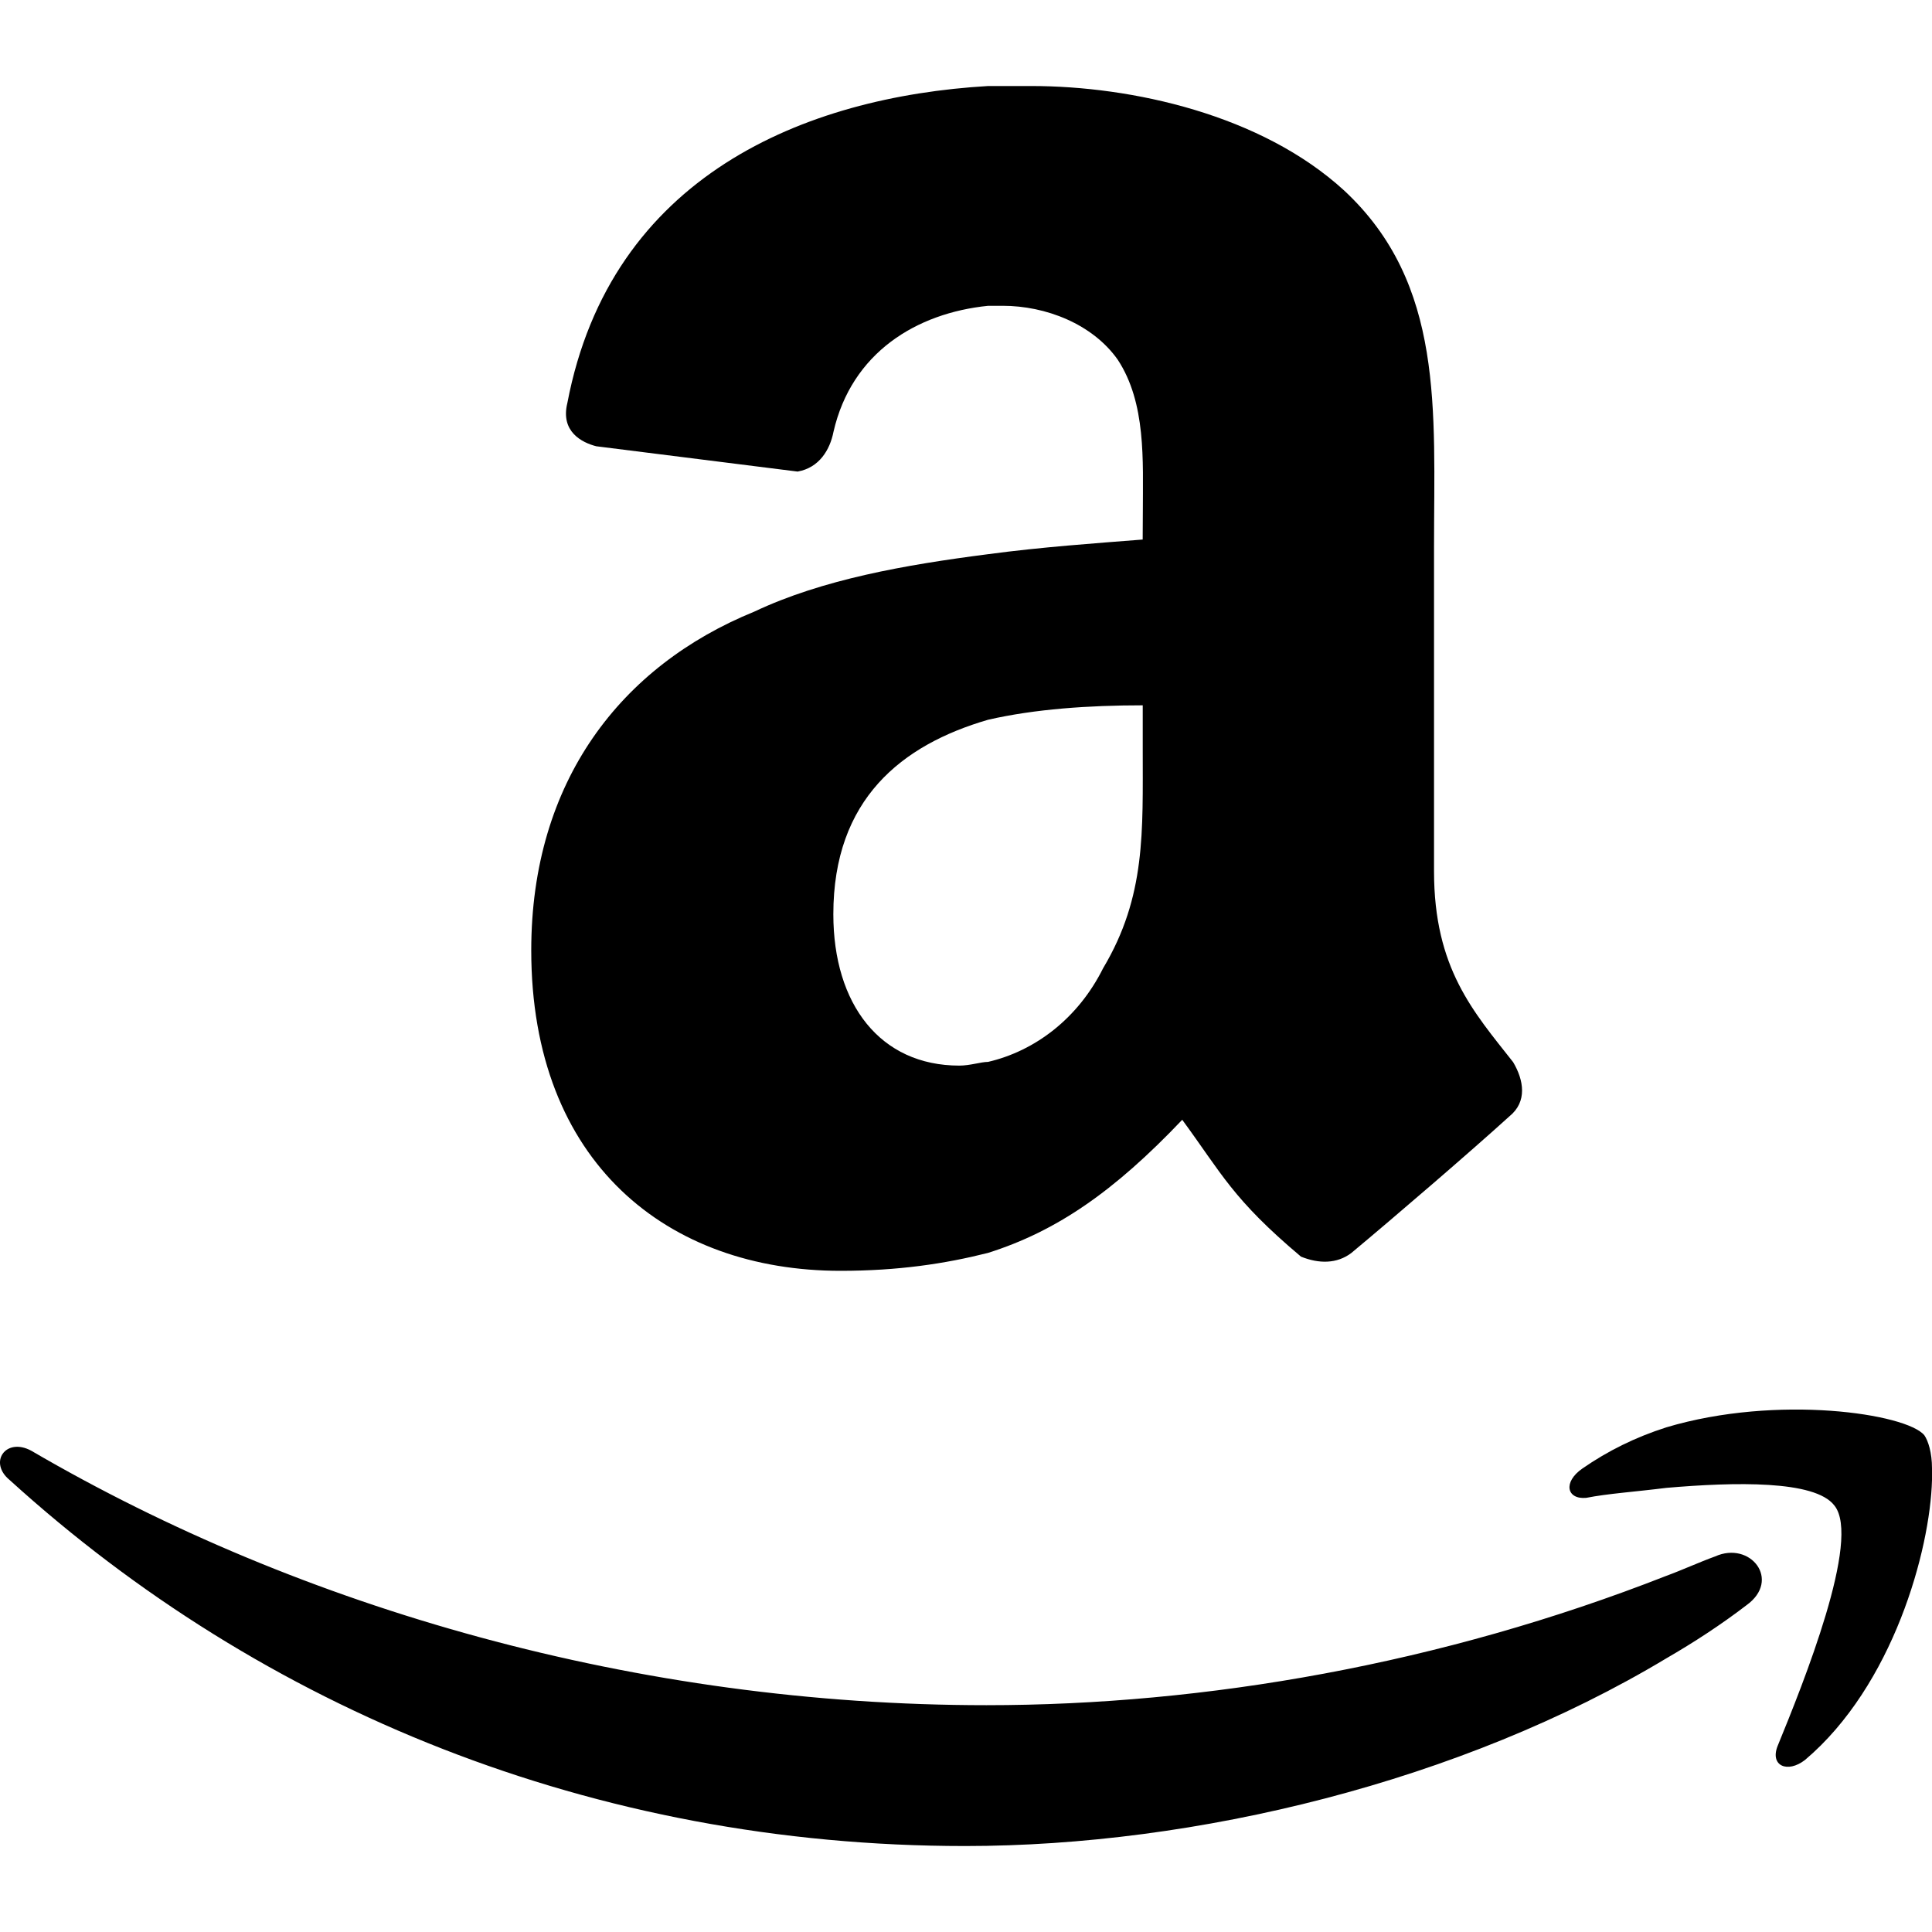
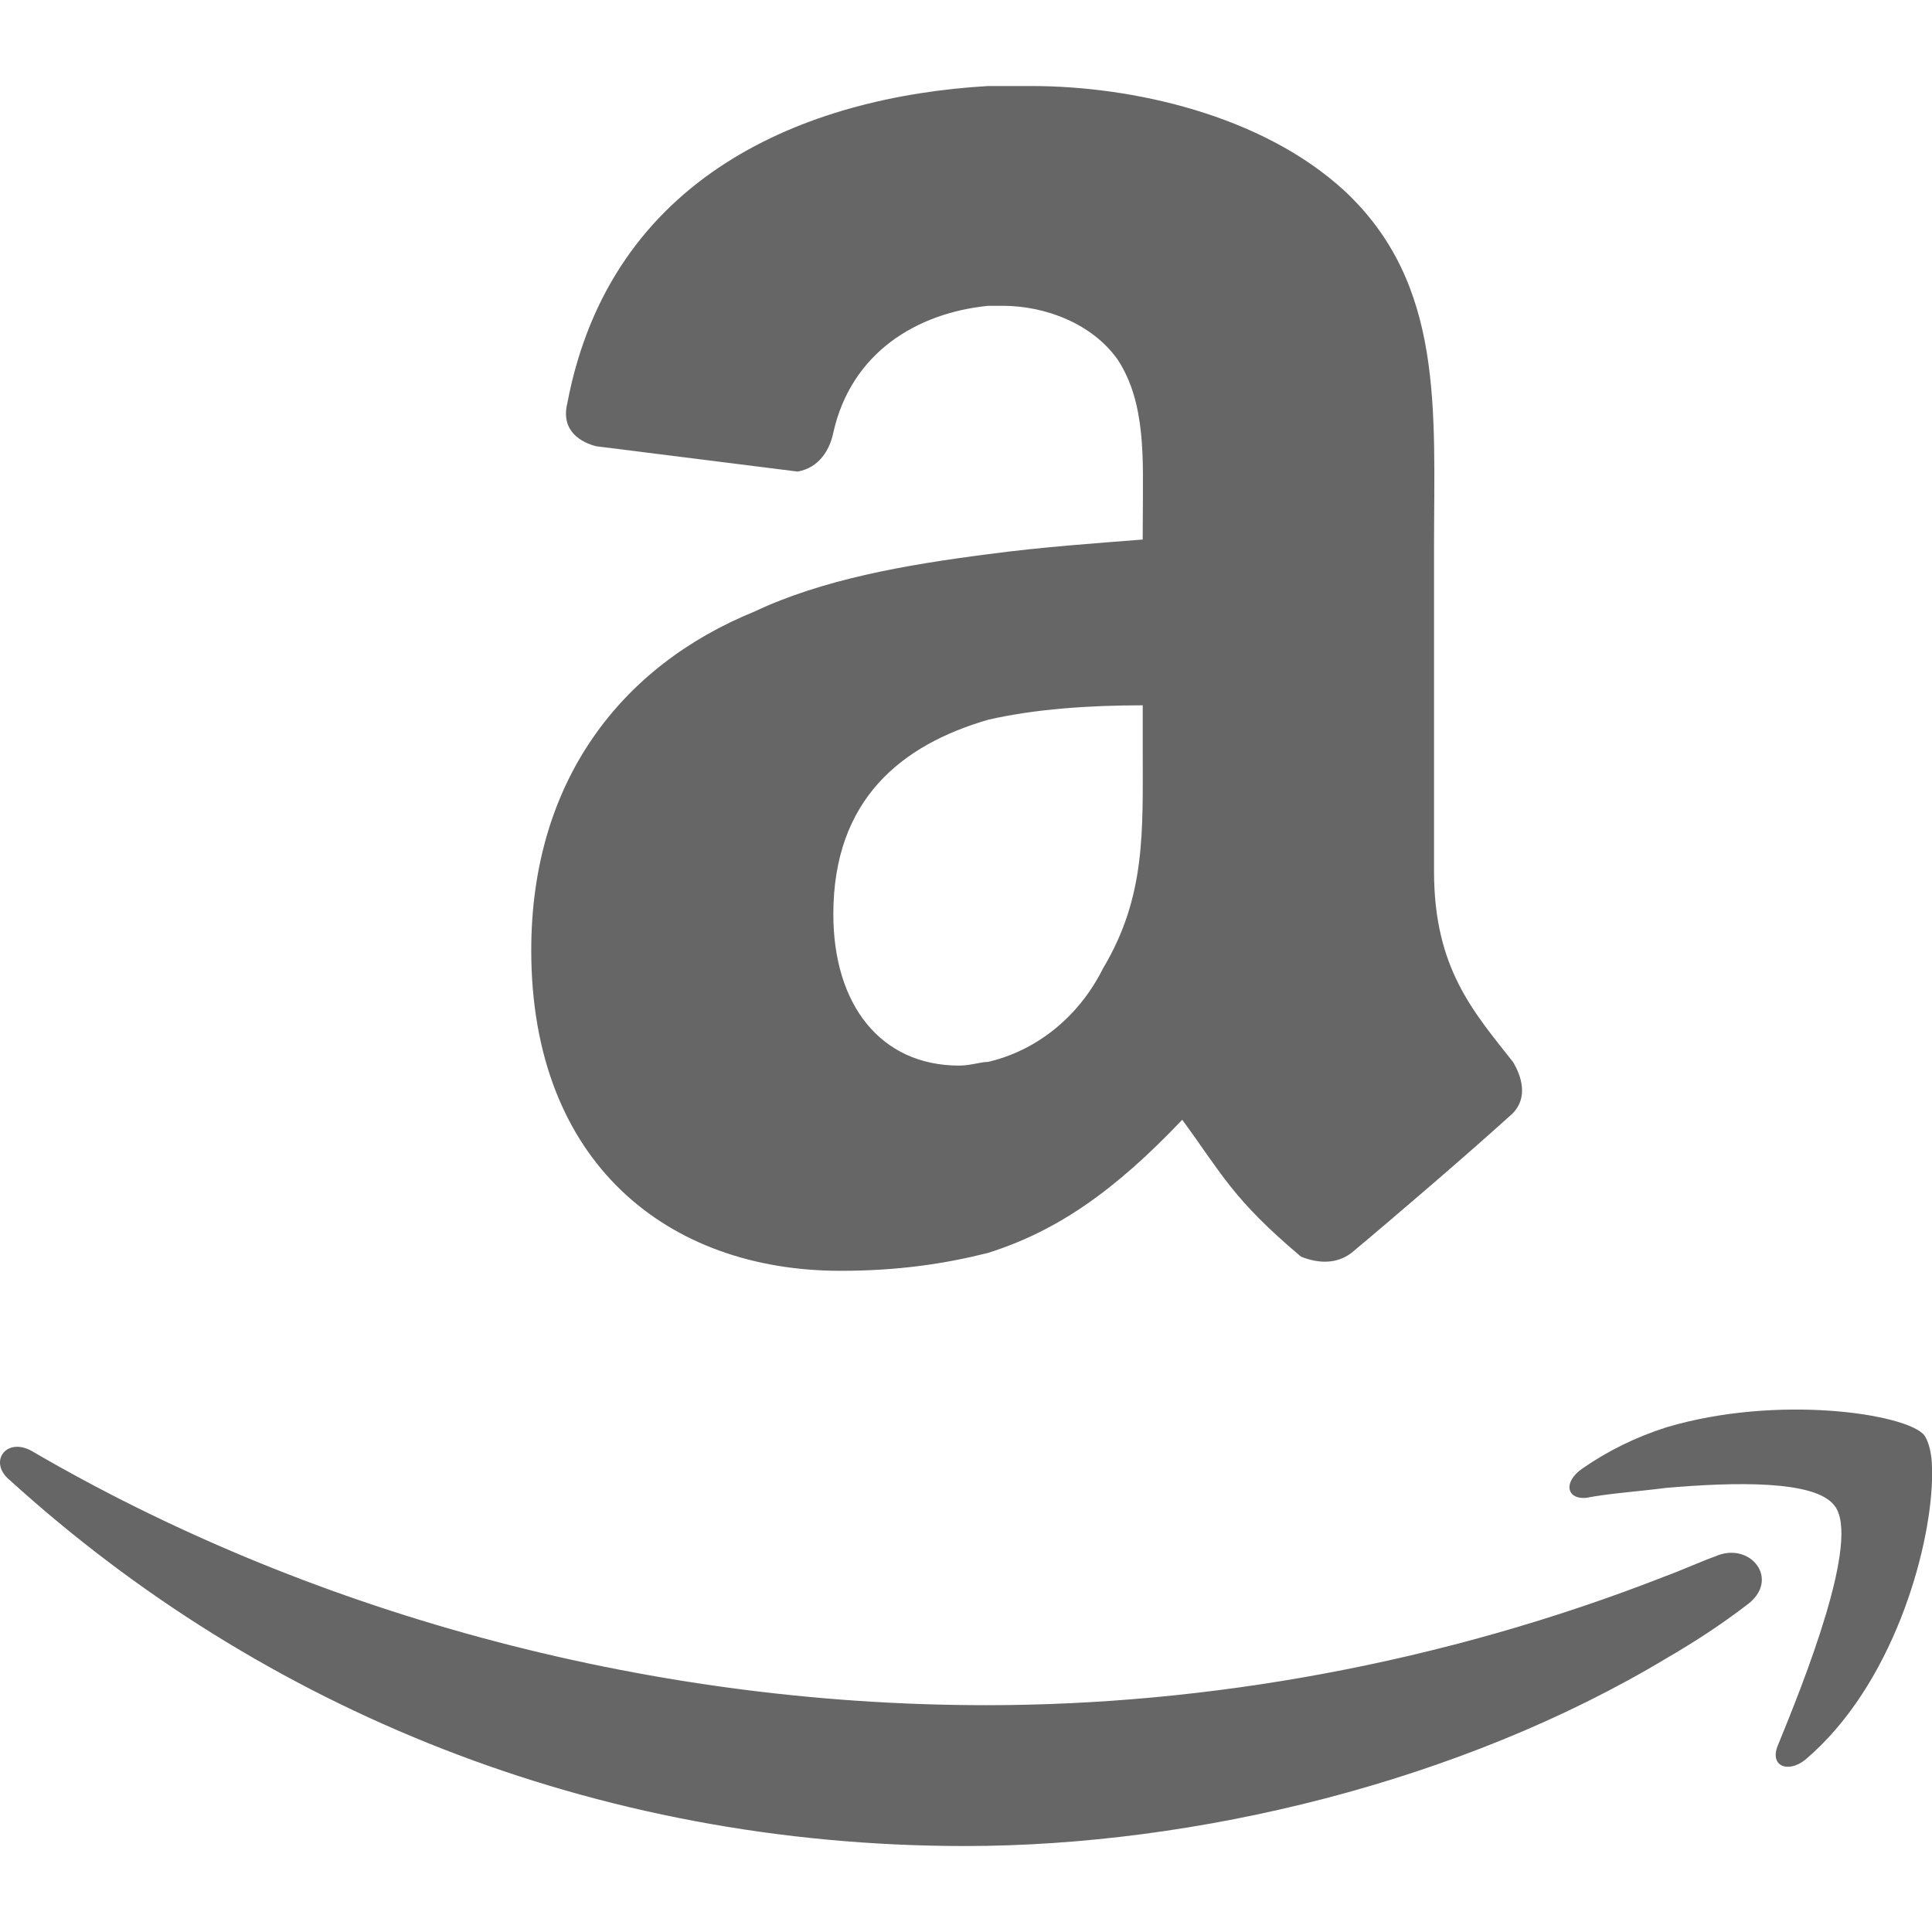
<svg xmlns="http://www.w3.org/2000/svg" version="1.1" id="Capa_1" x="0px" y="0px" width="35.418px" height="35.418px" viewBox="0 0 35.418 35.418" style="enable-background:new 0 0 35.418 35.418;" xml:space="preserve">
  <g>
-     <path d="M20.948,9.891c-0.857,0.068-1.847,0.136-2.837,0.269c-1.516,0.195-3.032,0.461-4.284,1.053   c-2.439,0.994-4.088,3.105-4.088,6.209c0,3.898,2.506,5.875,5.669,5.875c1.057,0,1.913-0.129,2.703-0.328   c1.255-0.396,2.31-1.123,3.562-2.441c0.727,0.99,0.923,1.453,2.177,2.509c0.329,0.133,0.658,0.133,0.922-0.066   c0.791-0.659,2.174-1.848,2.901-2.508c0.328-0.267,0.263-0.66,0.066-0.992c-0.727-0.924-1.45-1.718-1.45-3.498v-5.943   c0-2.513,0.195-4.822-1.647-6.537c-1.518-1.391-3.891-1.916-5.735-1.916c-0.264,0-0.527,0-0.792,0   c-3.362,0.197-6.921,1.647-7.714,5.811c-0.13,0.525,0.267,0.726,0.53,0.793l3.691,0.464c0.396-0.07,0.593-0.398,0.658-0.73   c0.333-1.449,1.518-2.176,2.836-2.309c0.067,0,0.133,0,0.265,0c0.79,0,1.646,0.332,2.109,0.987   c0.523,0.795,0.461,1.853,0.461,2.775L20.948,9.891L20.948,9.891z M20.223,17.749c-0.461,0.925-1.253,1.519-2.11,1.718   c-0.131,0-0.327,0.068-0.526,0.068c-1.45,0-2.31-1.123-2.31-2.775c0-2.11,1.254-3.104,2.836-3.565   c0.857-0.197,1.847-0.265,2.836-0.265v0.793C20.948,15.243,21.01,16.43,20.223,17.749z M35.418,26.918v0.215   c-0.035,1.291-0.716,3.768-2.328,5.131c-0.322,0.25-0.645,0.107-0.503-0.254c0.469-1.145,1.541-3.803,1.04-4.412   c-0.355-0.465-1.826-0.43-3.079-0.322c-0.572,0.072-1.075,0.105-1.469,0.183c-0.357,0.033-0.431-0.287-0.071-0.537   c0.466-0.323,0.969-0.573,1.541-0.756c2.039-0.608,4.406-0.25,4.729,0.146C35.348,26.414,35.418,26.629,35.418,26.918z    M32.016,29.428c-0.466,0.357-0.965,0.682-1.468,0.973c-3.761,2.261-8.631,3.441-12.856,3.441c-6.807,0-12.895-2.512-17.514-6.709   c-0.396-0.324-0.073-0.789,0.393-0.539C5.549,29.5,11.709,31.26,18.084,31.26c4.013,0,8.342-0.754,12.463-2.371   c0.285-0.104,0.608-0.252,0.895-0.356C32.087,28.242,32.661,28.965,32.016,29.428z" />
+     <path style="fill:#666" d="M20.948,9.891c-0.857,0.068-1.847,0.136-2.837,0.269c-1.516,0.195-3.032,0.461-4.284,1.053   c-2.439,0.994-4.088,3.105-4.088,6.209c0,3.898,2.506,5.875,5.669,5.875c1.057,0,1.913-0.129,2.703-0.328   c1.255-0.396,2.31-1.123,3.562-2.441c0.727,0.99,0.923,1.453,2.177,2.509c0.329,0.133,0.658,0.133,0.922-0.066   c0.791-0.659,2.174-1.848,2.901-2.508c0.328-0.267,0.263-0.66,0.066-0.992c-0.727-0.924-1.45-1.718-1.45-3.498v-5.943   c0-2.513,0.195-4.822-1.647-6.537c-1.518-1.391-3.891-1.916-5.735-1.916c-0.264,0-0.527,0-0.792,0   c-3.362,0.197-6.921,1.647-7.714,5.811c-0.13,0.525,0.267,0.726,0.53,0.793l3.691,0.464c0.396-0.07,0.593-0.398,0.658-0.73   c0.333-1.449,1.518-2.176,2.836-2.309c0.067,0,0.133,0,0.265,0c0.79,0,1.646,0.332,2.109,0.987   c0.523,0.795,0.461,1.853,0.461,2.775L20.948,9.891L20.948,9.891z M20.223,17.749c-0.461,0.925-1.253,1.519-2.11,1.718   c-0.131,0-0.327,0.068-0.526,0.068c-1.45,0-2.31-1.123-2.31-2.775c0-2.11,1.254-3.104,2.836-3.565   c0.857-0.197,1.847-0.265,2.836-0.265v0.793C20.948,15.243,21.01,16.43,20.223,17.749z M35.418,26.918v0.215   c-0.035,1.291-0.716,3.768-2.328,5.131c-0.322,0.25-0.645,0.107-0.503-0.254c0.469-1.145,1.541-3.803,1.04-4.412   c-0.355-0.465-1.826-0.43-3.079-0.322c-0.572,0.072-1.075,0.105-1.469,0.183c-0.357,0.033-0.431-0.287-0.071-0.537   c0.466-0.323,0.969-0.573,1.541-0.756c2.039-0.608,4.406-0.25,4.729,0.146C35.348,26.414,35.418,26.629,35.418,26.918z    M32.016,29.428c-0.466,0.357-0.965,0.682-1.468,0.973c-3.761,2.261-8.631,3.441-12.856,3.441c-6.807,0-12.895-2.512-17.514-6.709   c-0.396-0.324-0.073-0.789,0.393-0.539C5.549,29.5,11.709,31.26,18.084,31.26c4.013,0,8.342-0.754,12.463-2.371   c0.285-0.104,0.608-0.252,0.895-0.356C32.087,28.242,32.661,28.965,32.016,29.428z" />
  </g>
  <g>
</g>
  <g>
</g>
  <g>
</g>
  <g>
</g>
  <g>
</g>
  <g>
</g>
  <g>
</g>
  <g>
</g>
  <g>
</g>
  <g>
</g>
  <g>
</g>
  <g>
</g>
  <g>
</g>
  <g>
</g>
  <g>
</g>
</svg>
